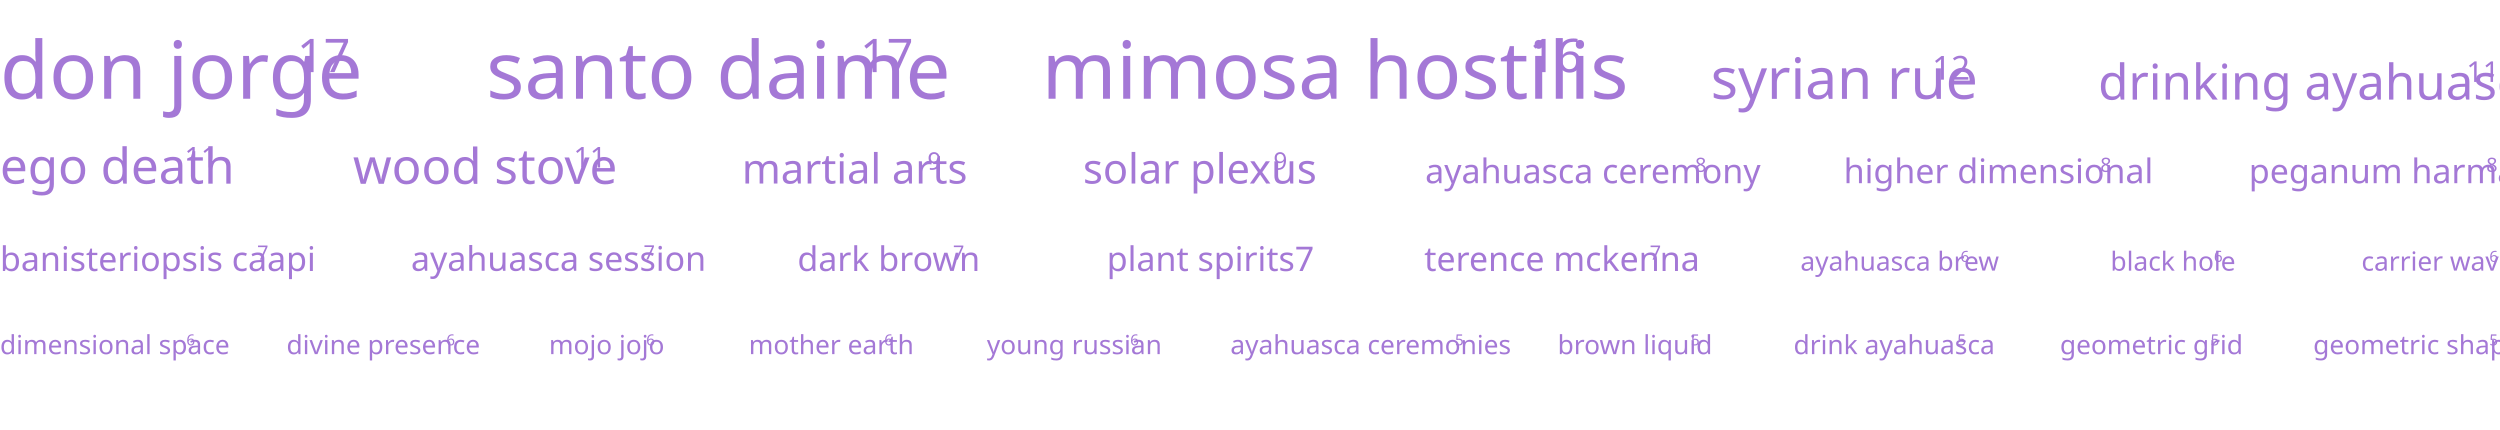
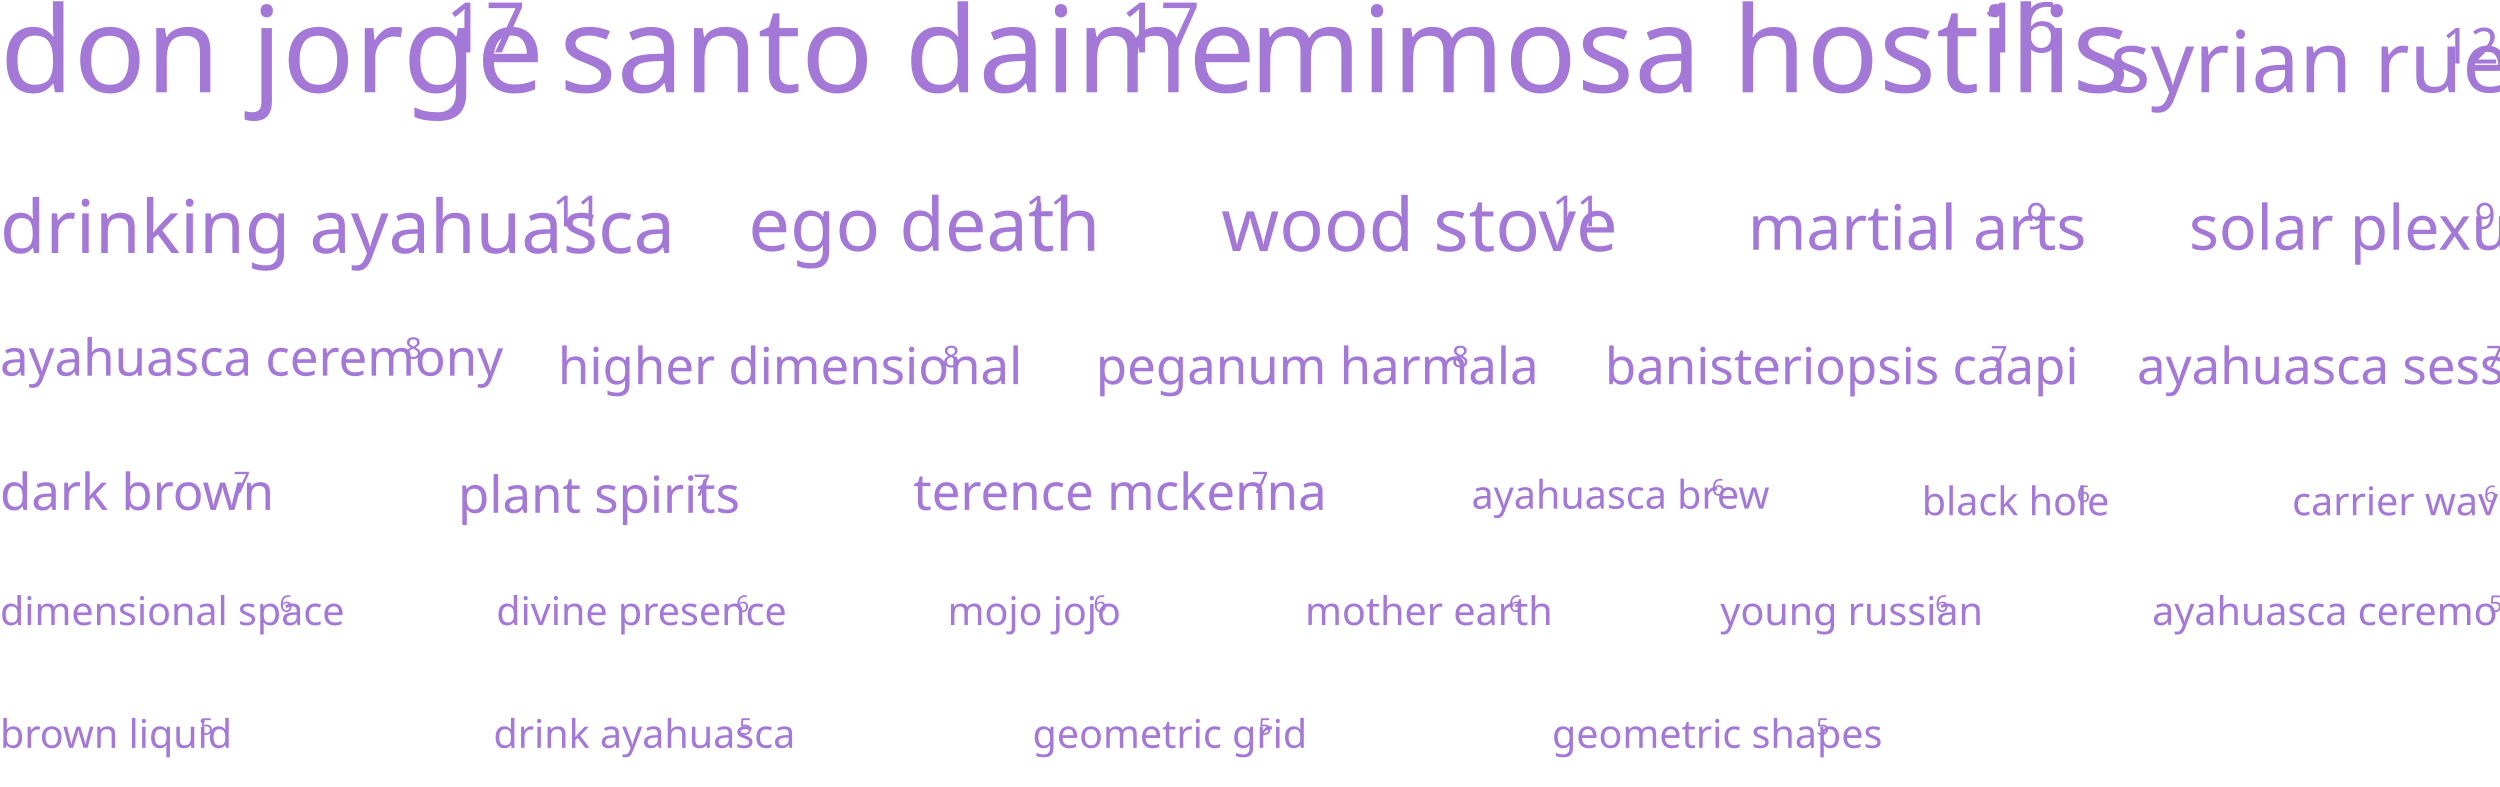
- <svg xmlns="http://www.w3.org/2000/svg" version="1.1" id="Layer_1" x="0px" y="0px" width="1140px" height="196px" viewBox="0 0 1140 196" enable-background="new 0 0 1140 196" xml:space="preserve">
-   <text transform="matrix(1 0 0 1 0 45.0215)" fill="#A478D6" font-family="'CrimsonText-Roman'" font-size="36.4">don jorge</text>
-   <text transform="matrix(1 0 0 1 135.4692 32.8999)" fill="#A478D6" font-family="'CrimsonText-Roman'" font-size="21.221">17</text>
-   <text transform="matrix(1 0 0 1 221.6978 45.0215)" fill="#A478D6" font-family="'CrimsonText-Roman'" font-size="36.4">santo daime</text>
-   <text transform="matrix(1 0 0 1 392.2158 32.8999)" fill="#A478D6" font-family="'CrimsonText-Roman'" font-size="21.221">17 </text>
-   <text transform="matrix(1 0 0 1 475.0508 45.0215)" fill="#A478D6" font-family="'CrimsonText-Roman'" font-size="36.4">mimosa hostilis</text>
-   <text transform="matrix(1 0 0 1 697.2549 32.8999)" fill="#A478D6" font-family="'CrimsonText-Roman'" font-size="21.221">16 </text>
-   <text transform="matrix(1 0 0 1 780.1094 45.0776)" fill="#A478D6" font-family="'CrimsonText-Roman'" font-size="25.943">syrian rue</text>
-   <text transform="matrix(1 0 0 1 881.043 36.3389)" fill="#A478D6" font-family="'CrimsonText-Roman'" font-size="15.125">12 </text>
-   <text transform="matrix(1 0 0 1 956.7715 45.4302)" fill="#A478D6" font-family="'CrimsonText-Roman'" font-size="22.457">drinking ayahuasca</text>
-   <text transform="matrix(1 0 0 1 1124.695 37.3516)" fill="#A478D6" font-family="'CrimsonText-Roman'" font-size="13.092">11 </text>
-   <text transform="matrix(1 0 0 1 0 83.7437)" fill="#A478D6" font-family="'CrimsonText-Roman'" font-size="22.457">ego death</text>
-   <text transform="matrix(1 0 0 1 84.1484 76.3657)" fill="#A478D6" font-family="'CrimsonText-Roman'" font-size="13.092">11 </text>
-   <text transform="matrix(1 0 0 1 160.9419 83.8438)" fill="#A478D6" font-family="'CrimsonText-Roman'" font-size="22.457">wood stove</text>
-   <text transform="matrix(1 0 0 1 261.5166 76.3657)" fill="#A478D6" font-family="'CrimsonText-Roman'" font-size="13.092">11 </text>
-   <text transform="matrix(1 0 0 1 338.3105 83.6953)" fill="#A478D6" font-family="'CrimsonText-Roman'" font-size="18.971">martial arts</text>
-   <text transform="matrix(1 0 0 1 422.8848 77.3779)" fill="#A478D6" font-family="'CrimsonText-Roman'" font-size="11.06">9</text>
-   <text transform="matrix(1 0 0 1 428.1128 83.6953)" fill="#A478D6" font-family="'CrimsonText-Roman'" font-size="18.971"> </text>
-   <text transform="matrix(1 0 0 1 493.8452 83.6953)" fill="#A478D6" font-family="'CrimsonText-Roman'" font-size="18.971">solar plexus</text>
-   <text transform="matrix(1 0 0 1 580.6807 77.3779)" fill="#A478D6" font-family="'CrimsonText-Roman'" font-size="11.06">9 </text>
-   <text transform="matrix(1 0 0 1 649.8701 83.5479)" fill="#A478D6" font-family="'CrimsonText-Roman'" font-size="15.486">ayahuasca ceremony</text>
-   <text transform="matrix(1 0 0 1 772.9404 78.3916)" fill="#A478D6" font-family="'CrimsonText-Roman'" font-size="9.028">8 </text>
-   <text transform="matrix(1 0 0 1 840.7158 83.5479)" fill="#A478D6" font-family="'CrimsonText-Roman'" font-size="15.486">higher dimensional</text>
-   <text transform="matrix(1 0 0 1 957.7051 78.3916)" fill="#A478D6" font-family="'CrimsonText-Roman'" font-size="9.028">8 </text>
-   <text transform="matrix(1 0 0 1 1025.48 83.5479)" fill="#A478D6" font-family="'CrimsonText-Roman'" font-size="15.486">peganum harmala</text>
-   <text transform="matrix(1 0 0 1 1133.714 78.3916)" fill="#A478D6" font-family="'CrimsonText-Roman'" font-size="9.028">8 </text>
-   <text transform="matrix(1 0 0 1 187.3965 123.4971)" fill="#A478D6" font-family="'CrimsonText-Roman'" font-size="15.486">ayahuasca session</text>
-   <text transform="matrix(1 0 0 1 293.4824 118.3389)" fill="#A478D6" font-family="'CrimsonText-Roman'" font-size="9.028">7</text>
-   <text transform="matrix(1 0 0 1 0 123.5703)" fill="#A478D6" font-family="'CrimsonText-Roman'" font-size="15.486">banisteriopsis caapi</text>
-   <text transform="matrix(1 0 0 1 117.2617 118.4131)" fill="#A478D6" font-family="'CrimsonText-Roman'" font-size="9.028">7</text>
-   <text transform="matrix(1 0 0 1 363.6177 123.5703)" fill="#A478D6" font-family="'CrimsonText-Roman'" font-size="15.486">dark brown</text>
-   <text transform="matrix(1 0 0 1 434.5586 118.4131)" fill="#A478D6" font-family="'CrimsonText-Roman'" font-size="9.028">7</text>
-   <text transform="matrix(1 0 0 1 438.8169 123.5703)" fill="#A478D6" font-family="'CrimsonText-Roman'" font-size="15.486"> </text>
-   <text transform="matrix(1 0 0 1 504.6934 123.5703)" fill="#A478D6" font-family="'CrimsonText-Roman'" font-size="15.486">plant spirits7 </text>
-   <text transform="matrix(1 0 0 1 649.4346 123.5703)" fill="#A478D6" font-family="'CrimsonText-Roman'" font-size="15.486">terence mckenna</text>
-   <text transform="matrix(1 0 0 1 752.2842 118.4131)" fill="#A478D6" font-family="'CrimsonText-Roman'" font-size="9.028">7 </text>
-   <text transform="matrix(1 0 0 1 820.9756 123.4219)" fill="#A478D6" font-family="'CrimsonText-Roman'" font-size="12">ayahuasca brew</text>
-   <text transform="matrix(1 0 0 1 893.9717 119.4258)" fill="#A478D6" font-family="'CrimsonText-Roman'" font-size="6.996">6</text>
-   <text transform="matrix(1 0 0 1 897.2783 123.4219)" fill="#A478D6" font-family="'CrimsonText-Roman'" font-size="12"> </text>
-   <text transform="matrix(1 0 0 1 962.376 123.4219)" fill="#A478D6" font-family="'CrimsonText-Roman'" font-size="12">black hole</text>
-   <text transform="matrix(1 0 0 1 1009.532 119.4258)" fill="#A478D6" font-family="'CrimsonText-Roman'" font-size="6.996">6 </text>
-   <text transform="matrix(1 0 0 1 1076.816 123.4219)" fill="#A478D6" font-family="'CrimsonText-Roman'" font-size="12">carrier wave</text>
-   <text transform="matrix(1 0 0 1 1135.129 119.4258)" fill="#A478D6" font-family="'CrimsonText-Roman'" font-size="6.996">6 </text>
-   <text transform="matrix(1 0 0 1 0 161.4961)" fill="#A478D6" font-family="'CrimsonText-Roman'" font-size="12">dimensional space</text>
-   <text transform="matrix(1 0 0 1 84.9727 157.499)" fill="#A478D6" font-family="'CrimsonText-Roman'" font-size="6.996">6 </text>
-   <text transform="matrix(1 0 0 1 130.6494 161.4961)" fill="#A478D6" font-family="'CrimsonText-Roman'" font-size="12">divine presence</text>
-   <text transform="matrix(1 0 0 1 203.5166 157.499)" fill="#A478D6" font-family="'CrimsonText-Roman'" font-size="6.996">6</text>
-   <text transform="matrix(1 0 0 1 250.313 161.4961)" fill="#A478D6" font-family="'CrimsonText-Roman'" font-size="12">mojo jojo</text>
-   <text transform="matrix(1 0 0 1 294.6445 157.499)" fill="#A478D6" font-family="'CrimsonText-Roman'" font-size="6.996">6</text>
-   <text transform="matrix(1 0 0 1 341.4409 161.4961)" fill="#A478D6" font-family="'CrimsonText-Roman'" font-size="12">mother earth</text>
-   <text transform="matrix(1 0 0 1 403.1982 157.499)" fill="#A478D6" font-family="'CrimsonText-Roman'" font-size="6.996">6</text>
-   <text transform="matrix(1 0 0 1 449.9946 161.4961)" fill="#A478D6" font-family="'CrimsonText-Roman'" font-size="12">young russian</text>
-   <text transform="matrix(1 0 0 1 515.3496 157.499)" fill="#A478D6" font-family="'CrimsonText-Roman'" font-size="6.996">6 </text>
-   <text transform="matrix(1 0 0 1 561.0273 161.4961)" fill="#A478D6" font-family="'CrimsonText-Roman'" font-size="12">ayahuasca ceremonies</text>
-   <text transform="matrix(1 0 0 1 663.4736 157.499)" fill="#A478D6" font-family="'CrimsonText-Roman'" font-size="6.996">5</text>
-   <text transform="matrix(1 0 0 1 666.7871 161.4961)" fill="#A478D6" font-family="'CrimsonText-Roman'" font-size="12"> </text>
-   <text transform="matrix(1 0 0 1 710.2764 161.4961)" fill="#A478D6" font-family="'CrimsonText-Roman'" font-size="12">brown liquid</text>
-   <text transform="matrix(1 0 0 1 771.0615 157.499)" fill="#A478D6" font-family="'CrimsonText-Roman'" font-size="6.996">5</text>
-   <text transform="matrix(1 0 0 1 774.375 161.4961)" fill="#A478D6" font-family="'CrimsonText-Roman'" font-size="12"> </text>
-   <text transform="matrix(1 0 0 1 817.8643 161.4961)" fill="#A478D6" font-family="'CrimsonText-Roman'" font-size="12">drink ayahuasca</text>
-   <text transform="matrix(1 0 0 1 892.5244 157.499)" fill="#A478D6" font-family="'CrimsonText-Roman'" font-size="6.996">5</text>
-   <text transform="matrix(1 0 0 1 895.8379 161.4961)" fill="#A478D6" font-family="'CrimsonText-Roman'" font-size="12"> </text>
-   <text transform="matrix(1 0 0 1 939.3271 161.4961)" fill="#A478D6" font-family="'CrimsonText-Roman'" font-size="12">geometric grid</text>
-   <text transform="matrix(1 0 0 1 1008.011 157.499)" fill="#A478D6" font-family="'CrimsonText-Roman'" font-size="6.996">5</text>
-   <text transform="matrix(1 0 0 1 1011.324 161.4961)" fill="#A478D6" font-family="'CrimsonText-Roman'" font-size="12"> </text>
-   <text transform="matrix(1 0 0 1 1054.813 161.4961)" fill="#A478D6" font-family="'CrimsonText-Roman'" font-size="12">geometric shapes</text>
-   <text transform="matrix(1 0 0 1 1135.121 157.499)" fill="#A478D6" font-family="'CrimsonText-Roman'" font-size="6.996">5 </text>
+ <svg xmlns="http://www.w3.org/2000/svg" version="1.1" id="Layer_1" x="0px" y="0px" width="1140px" height="358.577px" viewBox="0 0 1140 358.577" enable-background="new 0 0 1140 358.577" xml:space="preserve">
+   <g>
+     <text transform="matrix(1 0 0 1 0 42.0728)" fill="#A478D6" font-family="'CrimsonText-Roman'" font-size="54.6">don jorge</text>
+     <text transform="matrix(1 0 0 1 203.2041 23.8911)" fill="#A478D6" font-family="'CrimsonText-Roman'" font-size="31.832">17</text>
+   </g>
+   <g>
+     <text transform="matrix(1 0 0 1 255.0459 42.0728)" fill="#A478D6" font-family="'CrimsonText-Roman'" font-size="54.6">santo daime</text>
+     <text transform="matrix(1 0 0 1 510.8223 23.8911)" fill="#A478D6" font-family="'CrimsonText-Roman'" font-size="31.832">17 </text>
+   </g>
+   <g>
+     <text transform="matrix(1 0 0 1 569.7827 42.0728)" fill="#A478D6" font-family="'CrimsonText-Roman'" font-size="54.6">mimosa hostilis</text>
+     <text transform="matrix(1 0 0 1 903.0889 23.8911)" fill="#A478D6" font-family="'CrimsonText-Roman'" font-size="31.832">16 </text>
+   </g>
+   <g>
+     <text transform="matrix(1 0 0 1 962.0801 42.0732)" fill="#A478D6" font-family="'CrimsonText-Roman'" font-size="38.914">syrian rue</text>
+     <text transform="matrix(1 0 0 1 1113.48 28.9658)" fill="#A478D6" font-family="'CrimsonText-Roman'" font-size="22.687">12 </text>
+   </g>
+   <g>
+     <text transform="matrix(1 0 0 1 0 115.3779)" fill="#A478D6" font-family="'CrimsonText-Roman'" font-size="33.686">drinking ayahuasca</text>
+     <text transform="matrix(1 0 0 1 251.8857 103.2598)" fill="#A478D6" font-family="'CrimsonText-Roman'" font-size="19.639">11 </text>
+   </g>
+   <g>
+     <text transform="matrix(1 0 0 1 341.2554 114.3789)" fill="#A478D6" font-family="'CrimsonText-Roman'" font-size="33.686">ego death</text>
+     <text transform="matrix(1 0 0 1 467.478 103.3105)" fill="#A478D6" font-family="'CrimsonText-Roman'" font-size="19.639">11 </text>
+   </g>
+   <g>
+     <text transform="matrix(1 0 0 1 556.8477 114.4785)" fill="#A478D6" font-family="'CrimsonText-Roman'" font-size="33.686">wood stove</text>
+     <text transform="matrix(1 0 0 1 707.709 103.2598)" fill="#A478D6" font-family="'CrimsonText-Roman'" font-size="19.639">11 </text>
+   </g>
+   <g>
+     <text transform="matrix(1 0 0 1 797.0781 113.8848)" fill="#A478D6" font-family="'CrimsonText-Roman'" font-size="28.457">martial arts</text>
+     <text transform="matrix(1 0 0 1 923.9395 104.4082)" fill="#A478D6" font-family="'CrimsonText-Roman'" font-size="16.59">9</text>
+   </g>
+   <g>
+     <text transform="matrix(1 0 0 1 998.1953 113.8848)" fill="#A478D6" font-family="'CrimsonText-Roman'" font-size="28.457">solar plexus</text>
+     <text transform="matrix(1 0 0 1 1128.448 104.4082)" fill="#A478D6" font-family="'CrimsonText-Roman'" font-size="16.59">9 </text>
+   </g>
+   <g>
+     <text transform="matrix(1 0 0 1 0 171.293)" fill="#A478D6" font-family="'CrimsonText-Roman'" font-size="23.229">ayahuasca ceremony</text>
+     <text transform="matrix(1 0 0 1 184.6055 163.5586)" fill="#A478D6" font-family="'CrimsonText-Roman'" font-size="13.542">8 </text>
+   </g>
+   <g>
+     <text transform="matrix(1 0 0 1 254.4033 175.1602)" fill="#A478D6" font-family="'CrimsonText-Roman'" font-size="23.229">higher dimensional</text>
+     <text transform="matrix(1 0 0 1 429.8867 167.4258)" fill="#A478D6" font-family="'CrimsonText-Roman'" font-size="13.542">8 </text>
+   </g>
+   <g>
+     <text transform="matrix(1 0 0 1 499.6851 175.1602)" fill="#A478D6" font-family="'CrimsonText-Roman'" font-size="23.229">peganum harmala</text>
+     <text transform="matrix(1 0 0 1 662.0352 167.4258)" fill="#A478D6" font-family="'CrimsonText-Roman'" font-size="13.542">8 </text>
+   </g>
+   <g>
+     <text transform="matrix(1 0 0 1 974.4834 175.125)" fill="#A478D6" font-family="'CrimsonText-Roman'" font-size="23.229">ayahuasca session</text>
+     <text transform="matrix(1 0 0 1 1133.612 167.3887)" fill="#A478D6" font-family="'CrimsonText-Roman'" font-size="13.542">7</text>
+   </g>
+   <g>
+     <text transform="matrix(1 0 0 1 731.834 175.1992)" fill="#A478D6" font-family="'CrimsonText-Roman'" font-size="23.229">banisteriopsis caapi</text>
+     <text transform="matrix(1 0 0 1 907.7266 167.4639)" fill="#A478D6" font-family="'CrimsonText-Roman'" font-size="13.542">7</text>
+   </g>
+   <g>
+     <text transform="matrix(1 0 0 1 0 232.541)" fill="#A478D6" font-family="'CrimsonText-Roman'" font-size="23.229">dark brown</text>
+     <text transform="matrix(1 0 0 1 106.4111 224.8057)" fill="#A478D6" font-family="'CrimsonText-Roman'" font-size="13.542">7</text>
+     <text transform="matrix(1 0 0 1 112.7988 232.541)" fill="#A478D6" font-family="'CrimsonText-Roman'" font-size="23.229"> </text>
+   </g>
+   <g>
+     <text transform="matrix(1 0 0 1 208.8516 233.8301)" fill="#A478D6" font-family="'CrimsonText-Roman'" font-size="23.229">plant spirits</text>
+     <text transform="matrix(0.583 0 0 0.583 316.1929 226.0947)" fill="#A478D6" font-family="'CrimsonText-Roman'" font-size="23.229">7 </text>
+   </g>
+   <g>
+     <text transform="matrix(1 0 0 1 416.4668 232.541)" fill="#A478D6" font-family="'CrimsonText-Roman'" font-size="23.229">terence mckenna</text>
+     <text transform="matrix(1 0 0 1 570.7402 224.8057)" fill="#A478D6" font-family="'CrimsonText-Roman'" font-size="13.542">7 </text>
+   </g>
+   <g>
+     <text transform="matrix(1 0 0 1 671.0137 231.9482)" fill="#A478D6" font-family="'CrimsonText-Roman'" font-size="18">ayahuasca brew</text>
+     <text transform="matrix(1 0 0 1 780.5078 225.9541)" fill="#A478D6" font-family="'CrimsonText-Roman'" font-size="10.494">6</text>
+   </g>
+   <g>
+     <text transform="matrix(1 0 0 1 876.3262 234.9453)" fill="#A478D6" font-family="'CrimsonText-Roman'" font-size="18">black hole</text>
+     <text transform="matrix(1 0 0 1 947.0605 228.9512)" fill="#A478D6" font-family="'CrimsonText-Roman'" font-size="10.494">6 </text>
+   </g>
+   <g>
+     <text transform="matrix(1 0 0 1 1045.225 234.9453)" fill="#A478D6" font-family="'CrimsonText-Roman'" font-size="18">carrier wave</text>
+     <text transform="matrix(1 0 0 1 1132.693 228.9512)" fill="#A478D6" font-family="'CrimsonText-Roman'" font-size="10.494">6 </text>
+   </g>
+   <g>
+     <text transform="matrix(1 0 0 1 0 285.0225)" fill="#A478D6" font-family="'CrimsonText-Roman'" font-size="18">dimensional space</text>
+     <text transform="matrix(1 0 0 1 127.459 279.0273)" fill="#A478D6" font-family="'CrimsonText-Roman'" font-size="10.494">6 </text>
+   </g>
+   <g>
+     <text transform="matrix(1 0 0 1 226.3071 285.0225)" fill="#A478D6" font-family="'CrimsonText-Roman'" font-size="18">divine presence</text>
+     <text transform="matrix(1 0 0 1 335.6079 279.0273)" fill="#A478D6" font-family="'CrimsonText-Roman'" font-size="10.494">6</text>
+   </g>
+   <g>
+     <text transform="matrix(1 0 0 1 432.1084 285.0225)" fill="#A478D6" font-family="'CrimsonText-Roman'" font-size="18">mojo jojo</text>
+     <text transform="matrix(1 0 0 1 498.6055 279.0273)" fill="#A478D6" font-family="'CrimsonText-Roman'" font-size="10.494">6</text>
+   </g>
+   <g>
+     <text transform="matrix(1 0 0 1 595.1074 285.0225)" fill="#A478D6" font-family="'CrimsonText-Roman'" font-size="18">mother earth</text>
+     <text transform="matrix(1 0 0 1 687.9775 279.0264)" fill="#A478D6" font-family="'CrimsonText-Roman'" font-size="10.494">6</text>
+   </g>
+   <g>
+     <text transform="matrix(1 0 0 1 784.4785 285.0225)" fill="#A478D6" font-family="'CrimsonText-Roman'" font-size="18">young russian</text>
+     <text transform="matrix(1 0 0 1 882.5117 279.0273)" fill="#A478D6" font-family="'CrimsonText-Roman'" font-size="10.494">6 </text>
+   </g>
+   <g>
+     <text transform="matrix(1 0 0 1 981.3594 285.0225)" fill="#A478D6" font-family="'CrimsonText-Roman'" font-size="18">ayahuasca ceremonies</text>
+     <text transform="matrix(1 0 0 1 1135.029 279.0273)" fill="#A478D6" font-family="'CrimsonText-Roman'" font-size="10.494">5</text>
+   </g>
+   <g>
+     <text transform="matrix(1 0 0 1 0 341.0225)" fill="#A478D6" font-family="'CrimsonText-Roman'" font-size="18">brown liquid</text>
+     <text transform="matrix(1 0 0 1 91.1768 335.0273)" fill="#A478D6" font-family="'CrimsonText-Roman'" font-size="10.494">5</text>
+   </g>
+   <g>
+     <text transform="matrix(1 0 0 1 225.0156 341.0225)" fill="#A478D6" font-family="'CrimsonText-Roman'" font-size="18">drink ayahuasca</text>
+     <text transform="matrix(1 0 0 1 337.0059 335.0273)" fill="#A478D6" font-family="'CrimsonText-Roman'" font-size="10.494">5</text>
+   </g>
+   <g>
+     <text transform="matrix(1 0 0 1 470.8447 341.0225)" fill="#A478D6" font-family="'CrimsonText-Roman'" font-size="18">geometric grid</text>
+     <text transform="matrix(1 0 0 1 573.8701 335.0273)" fill="#A478D6" font-family="'CrimsonText-Roman'" font-size="10.494">5</text>
+   </g>
+   <g>
+     <text transform="matrix(1 0 0 1 707.709 341.0225)" fill="#A478D6" font-family="'CrimsonText-Roman'" font-size="18">geometric shapes</text>
+     <text transform="matrix(1 0 0 1 828.1709 335.0273)" fill="#A478D6" font-family="'CrimsonText-Roman'" font-size="10.494">5 </text>
+   </g>
</svg>
